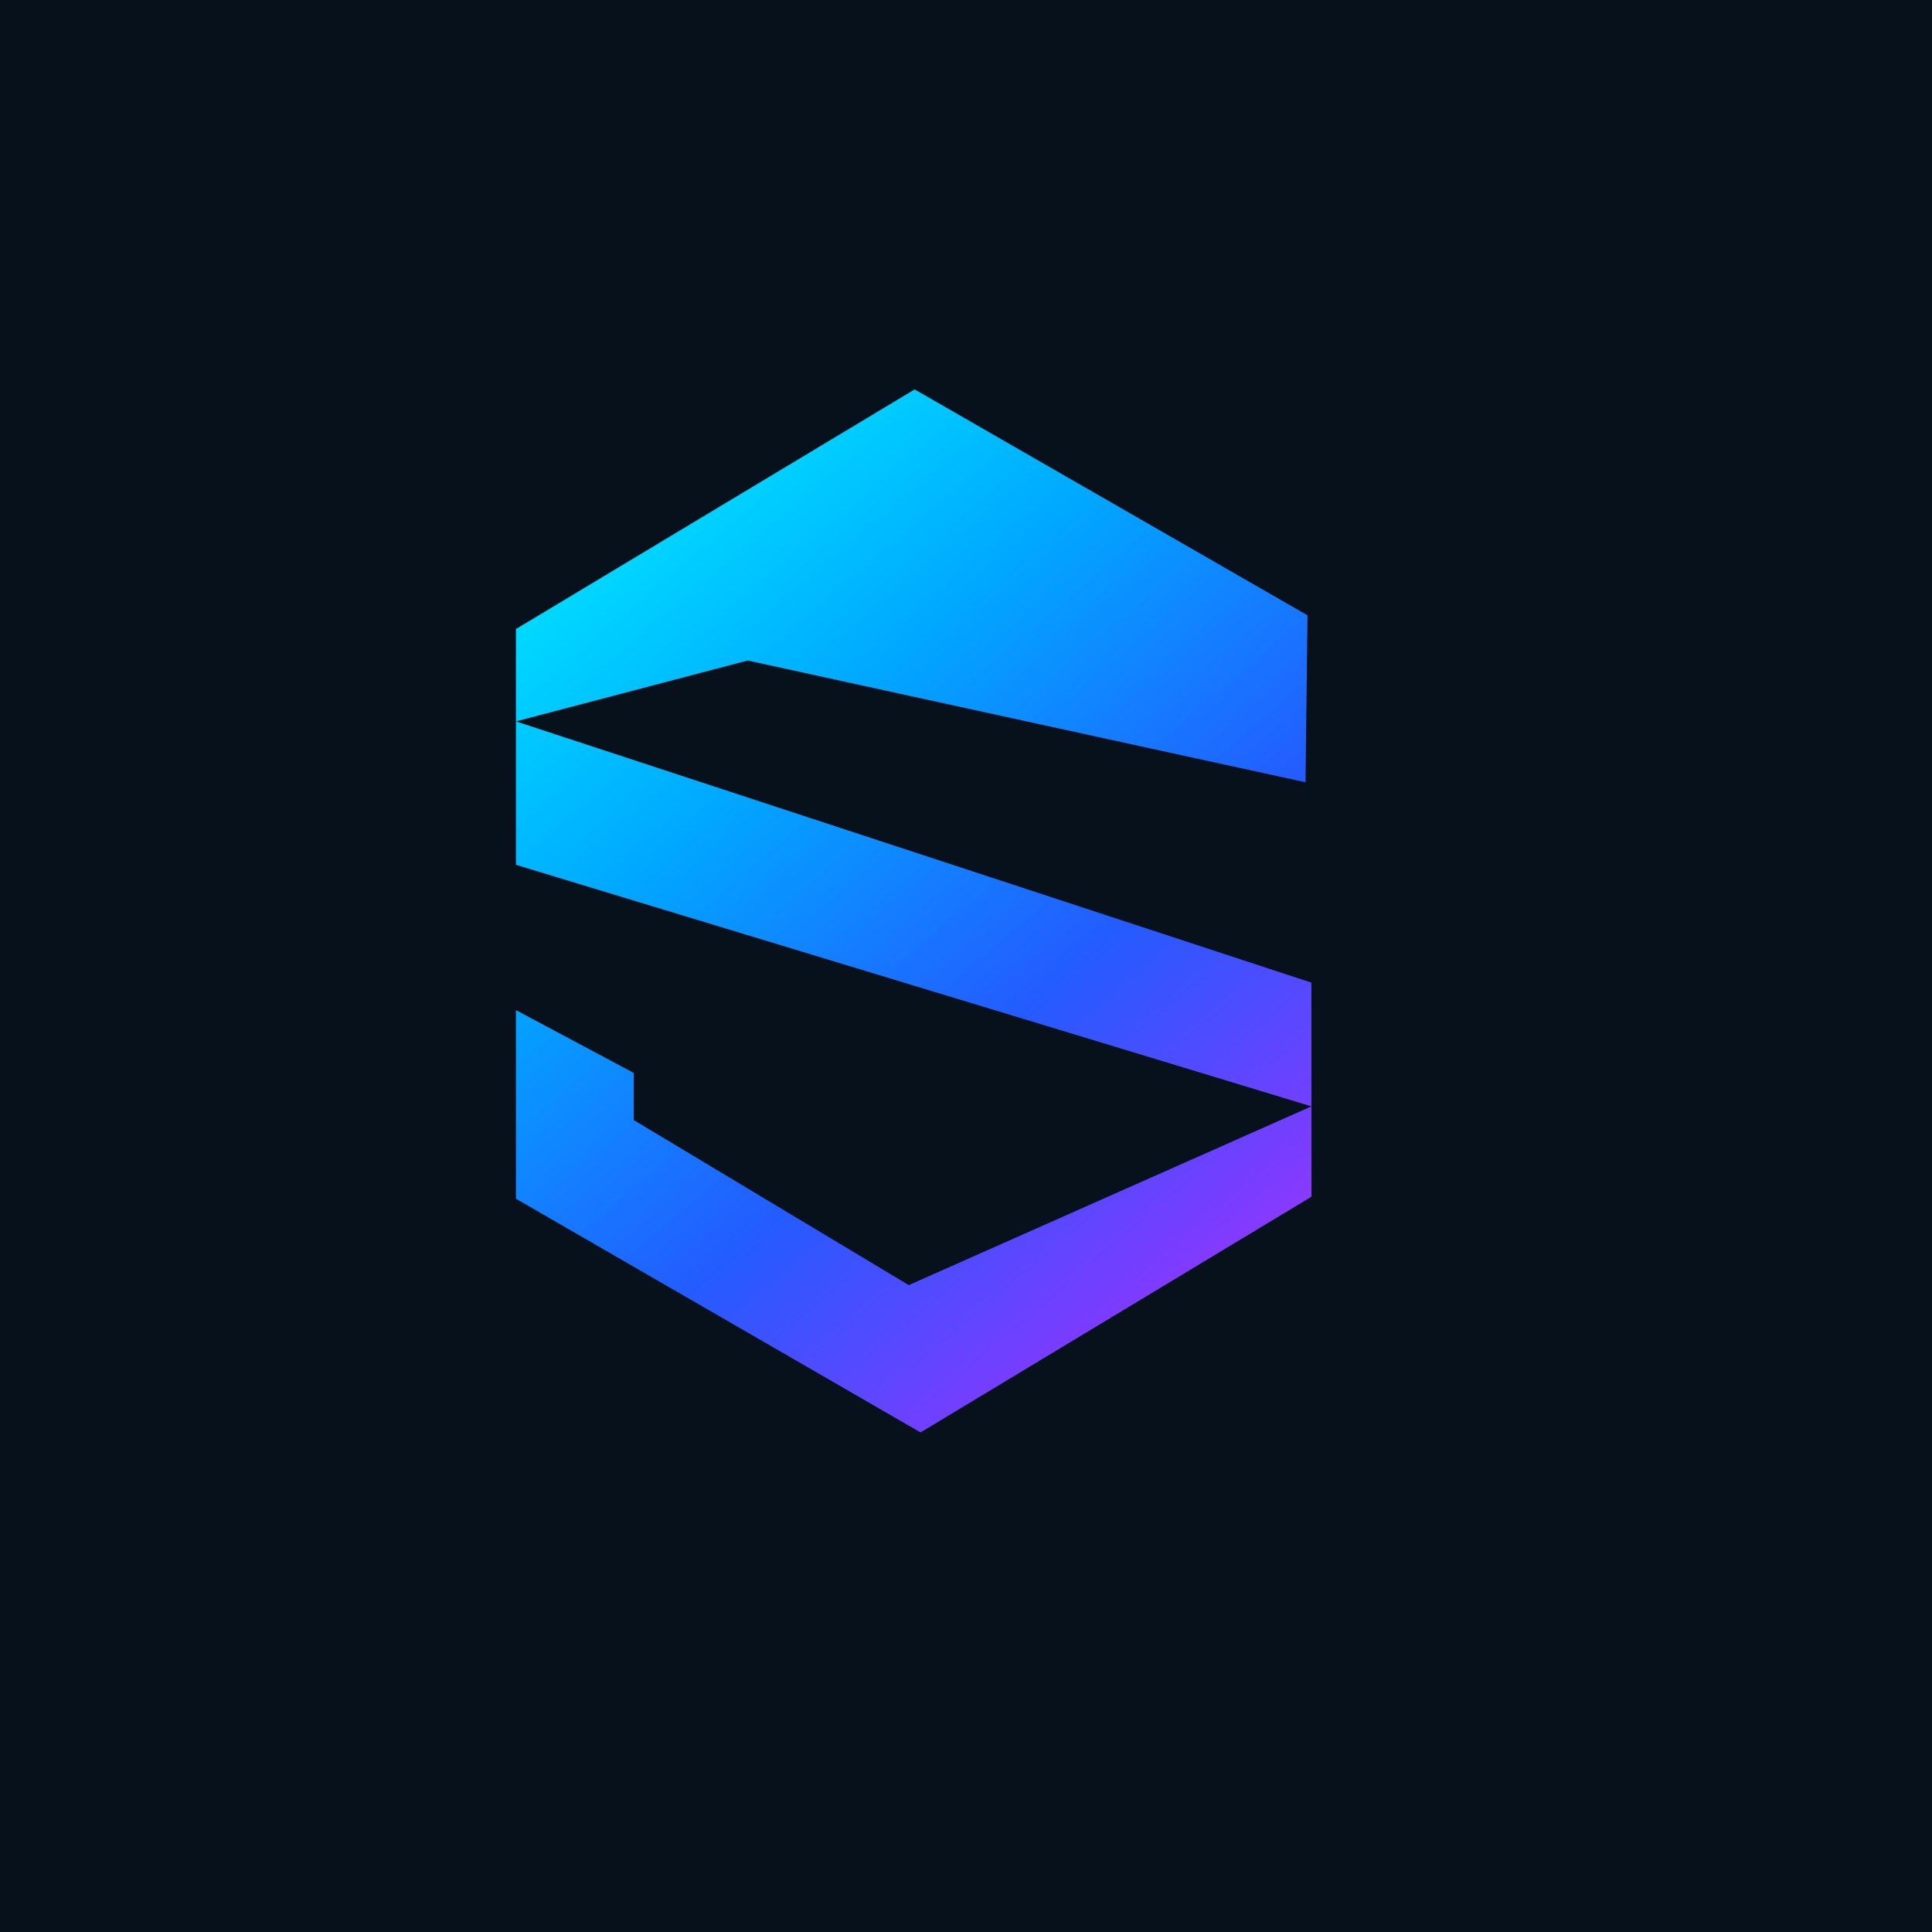
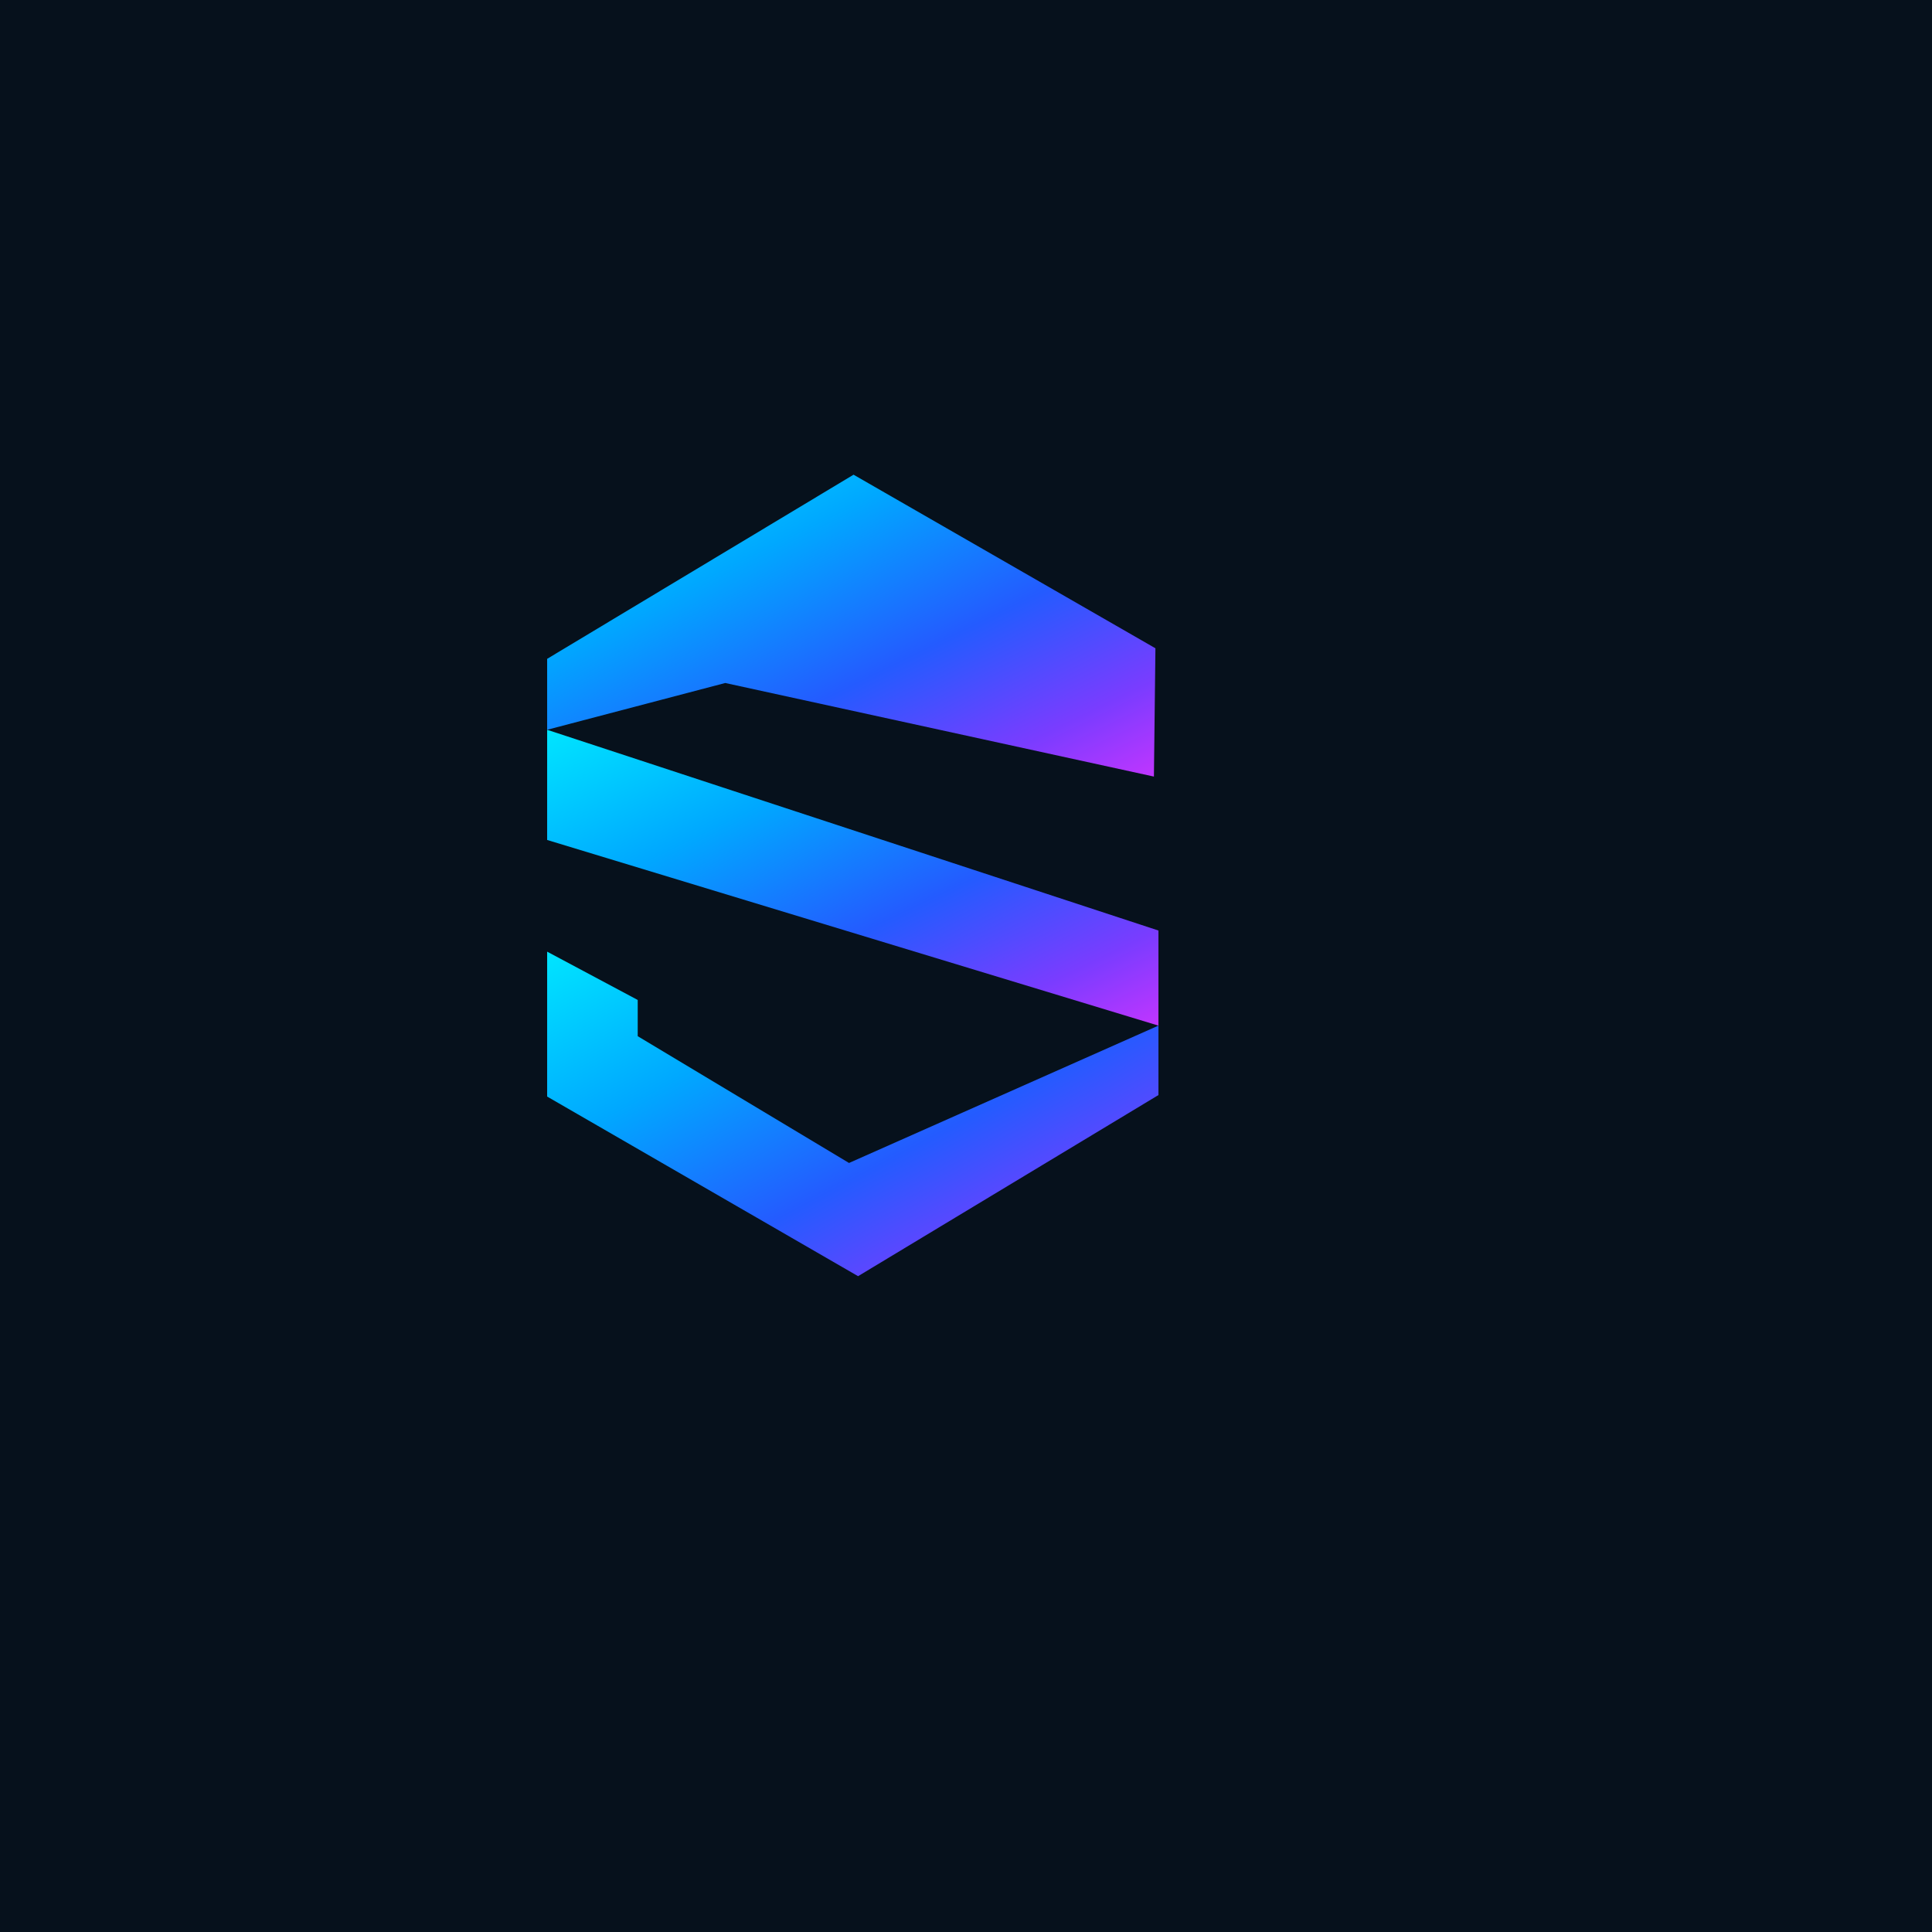
- <svg xmlns="http://www.w3.org/2000/svg" viewBox="0 0 600 600" role="img" aria-labelledby="title desc">
+ <svg xmlns="http://www.w3.org/2000/svg" viewBox="0 0 1024 1024">
  <defs>
-     <linearGradient id="shadecode-gradient" x1="110" y1="70" x2="500" y2="530" gradientUnits="userSpaceOnUse">
+     <linearGradient id="g" x1="0" y1="0" x2="1" y2="1" gradientUnits="objectBoundingBox">
      <stop offset="0" stop-color="#00E5FF" />
-       <stop offset=".28" stop-color="#00A8FF" />
-       <stop offset=".58" stop-color="#245BFF" />
-       <stop offset=".82" stop-color="#7A3CFF" />
+       <stop offset=".3" stop-color="#00A8FF" />
+       <stop offset=".6" stop-color="#245BFF" />
+       <stop offset=".84" stop-color="#7A3CFF" />
      <stop offset="1" stop-color="#C135FF" />
    </linearGradient>
  </defs>
-   <rect width="600" height="600" fill="#06111C" />
-   <g fill="url(#shadecode-gradient)" transform="translate(116 106) scale(.61)">
+   <rect width="1024" height="1024" fill="#06111C" />
+   <g transform="translate(232 232) scale(.80)" fill="url(#g)">
    <path d="M72.5 146.5 275.5 24.5 475.5 139.5 474.5 224.5 190.5 162.5 72.5 193.5Z" />
    <path d="M72.5 193.5 477.5 326.5 477.5 389.5 72.5 266.5Z" />
    <path d="M72.5 340.5 132.5 372.5 132.5 396.5 272.5 480.5 477.5 389.5 477.5 435.5 278.5 555.5 72.5 436.5Z" />
  </g>
</svg>
